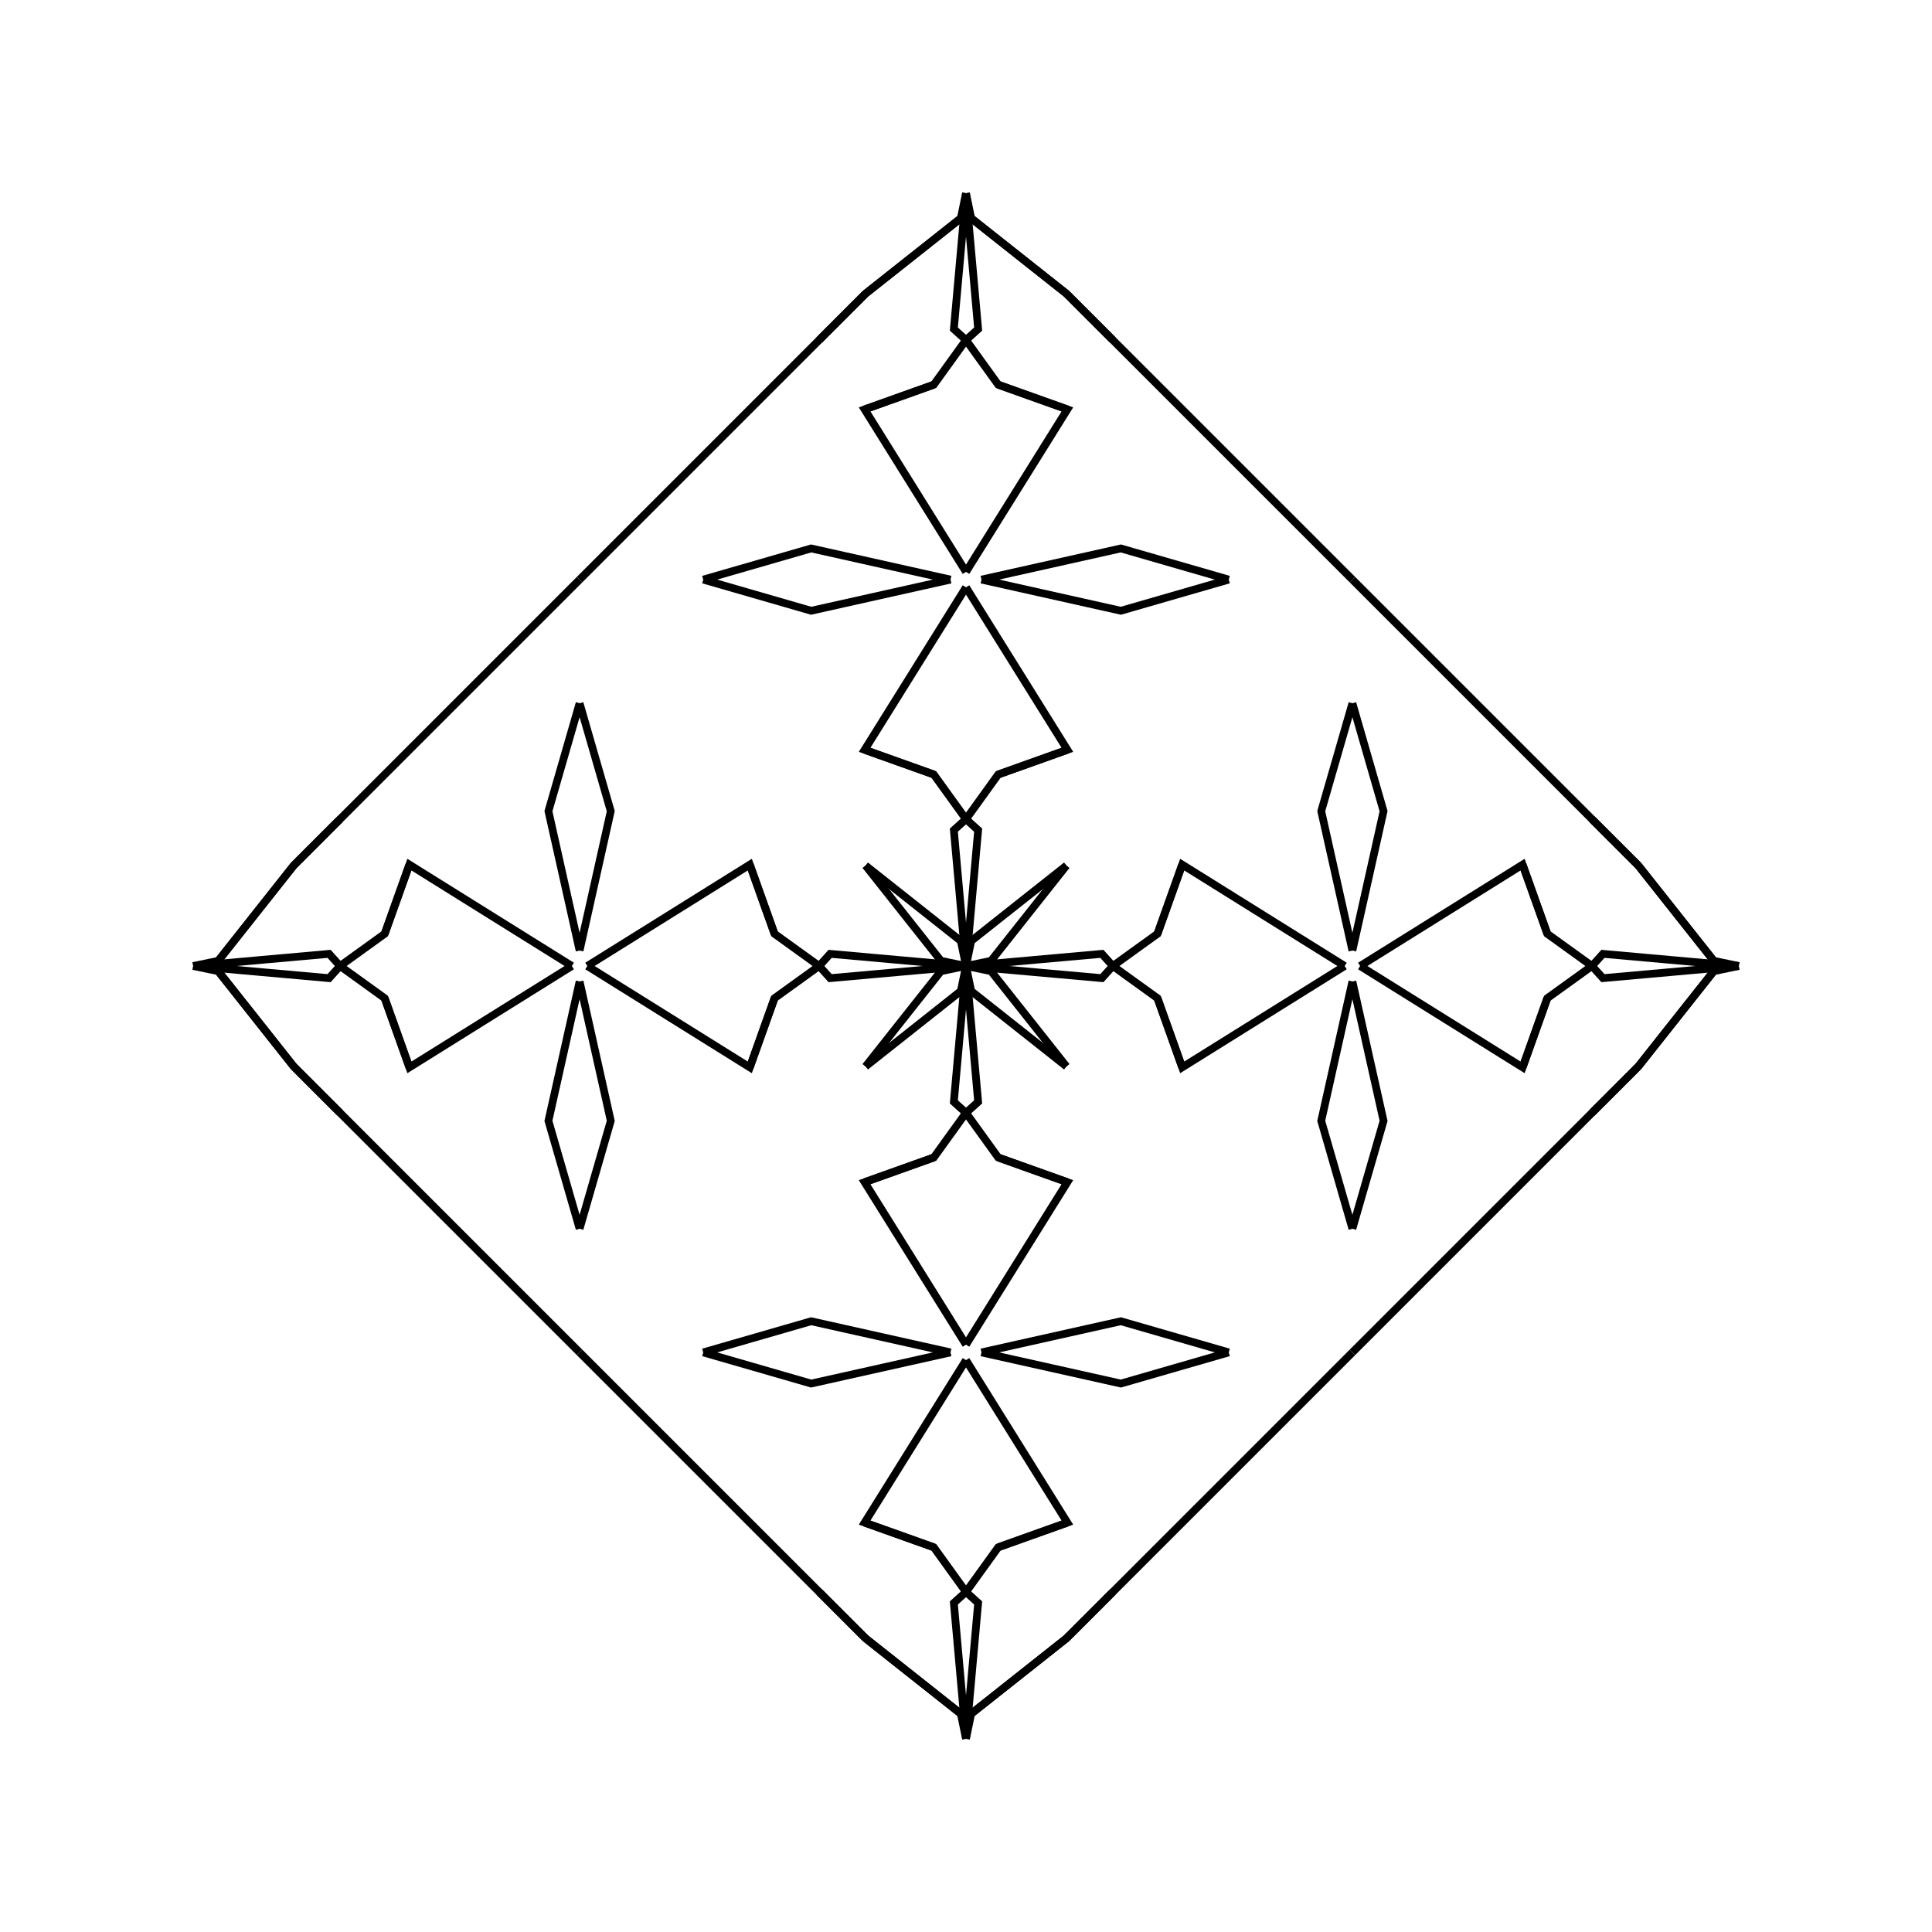
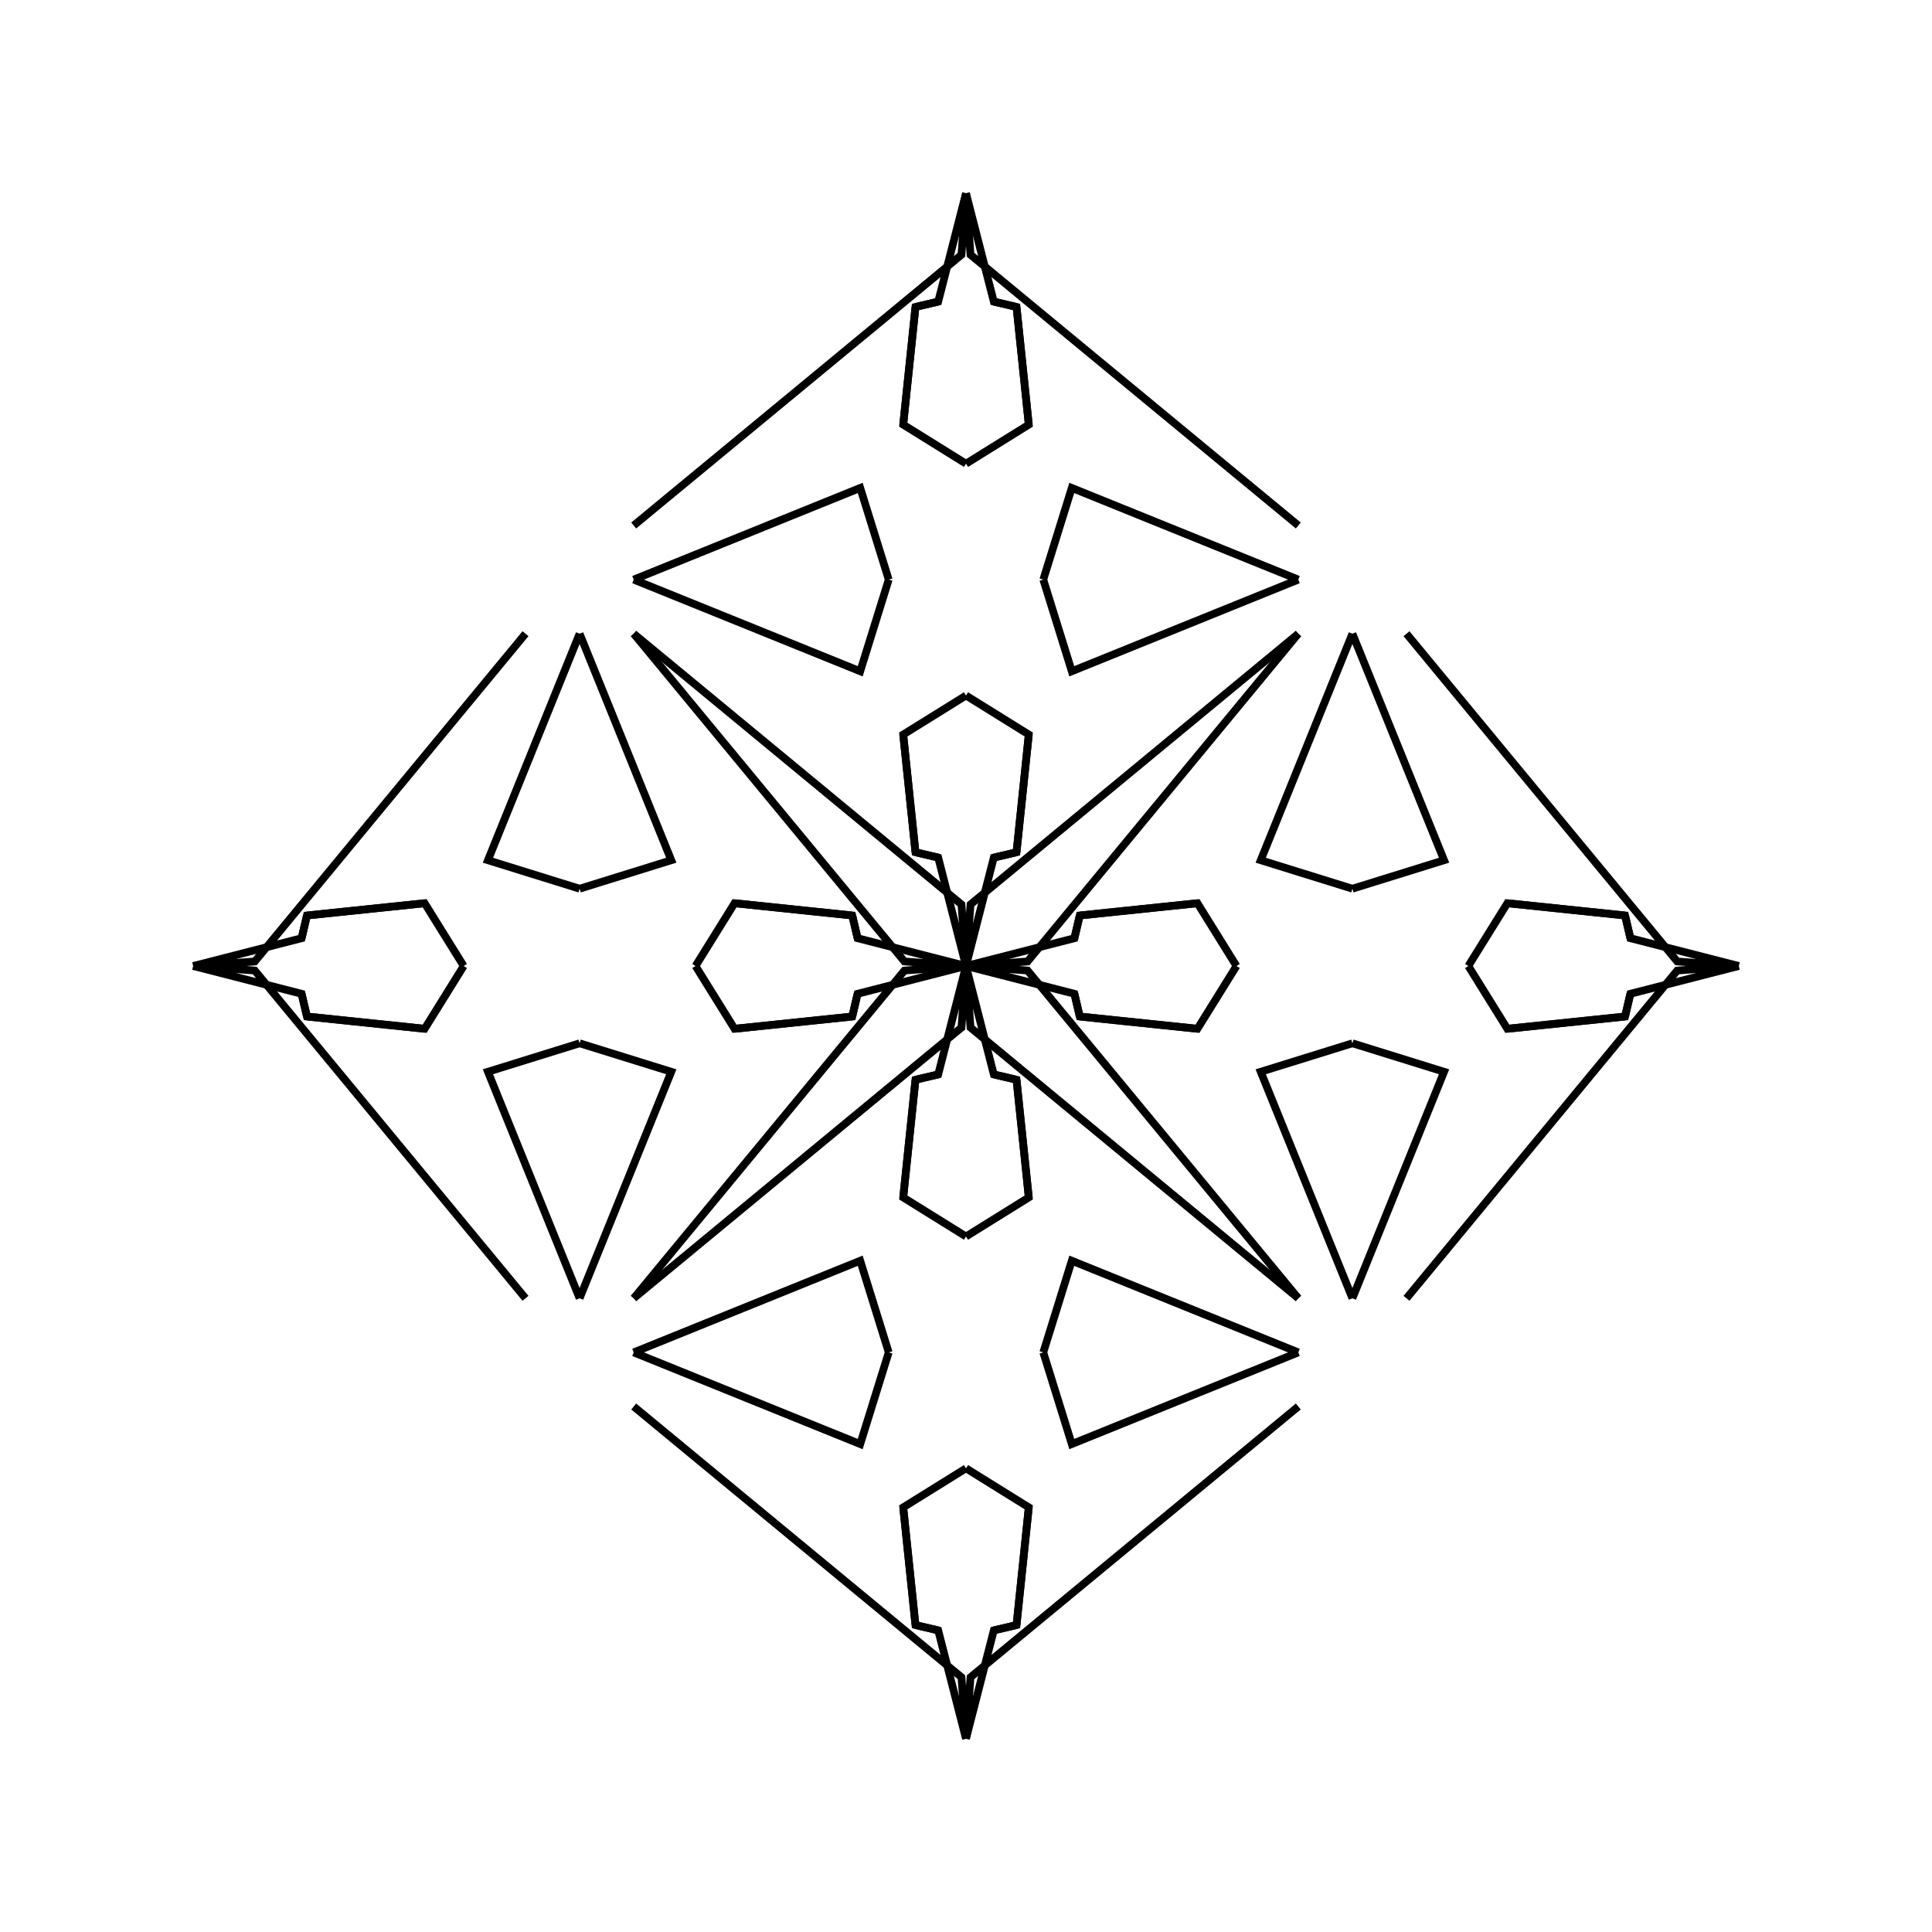
<svg xmlns="http://www.w3.org/2000/svg" width="250" height="250" viewBox="-125.0 -125.0 250 250">
  <defs>
</defs>
-   <path d="M0.0,-0.0 L17.582,-1.572 L19.0,-0.0" fill-opacity="0" stroke="black" stroke-width="1" />
-   <path d="M0.0,-0.0 L17.582,1.572 L19.0,-0.0" fill-opacity="0" stroke="black" stroke-width="1" />
-   <path d="M50.0,50.0 L19.0,81.0 L13.0,87.0" fill-opacity="0" stroke="black" stroke-width="1" />
-   <path d="M50.0,-50.0 L19.0,-81.0 L13.0,-87.0" fill-opacity="0" stroke="black" stroke-width="1" />
-   <path d="M19.0,-0.0 L24.78,-4.167 L27.975,-13.118" fill-opacity="0" stroke="black" stroke-width="1" />
-   <path d="M19.0,-0.0 L24.78,4.167 L27.975,13.118" fill-opacity="0" stroke="black" stroke-width="1" />
-   <path d="M24.78,-4.167 L27.975,-13.118 L49.0,-0.0" fill-opacity="0" stroke="black" stroke-width="1" />
-   <path d="M24.78,4.167 L27.975,13.118 L49.0,-0.0" fill-opacity="0" stroke="black" stroke-width="1" />
-   <path d="M50.0,-2.0 L45.968,-20.037 L50.0,-34.0" fill-opacity="0" stroke="black" stroke-width="1" />
-   <path d="M50.0,2.0 L45.968,20.037 L50.0,34.0" fill-opacity="0" stroke="black" stroke-width="1" />
-   <path d="M19.0,81.0 L13.0,87.0 L0.67,96.759" fill-opacity="0" stroke="black" stroke-width="1" />
-   <path d="M19.0,-81.0 L13.0,-87.0 L0.67,-96.759" fill-opacity="0" stroke="black" stroke-width="1" />
-   <path d="M13.0,-13.0 L3.241,-0.67 L0.0,-0.0" fill-opacity="0" stroke="black" stroke-width="1" />
-   <path d="M13.0,13.0 L3.241,0.67 L0.0,-0.0" fill-opacity="0" stroke="black" stroke-width="1" />
-   <path d="M0.0,-0.0 L-17.582,-1.572 L-19.0,-0.0" fill-opacity="0" stroke="black" stroke-width="1" />
-   <path d="M0.0,-0.0 L-17.582,1.572 L-19.0,-0.0" fill-opacity="0" stroke="black" stroke-width="1" />
-   <path d="M-50.0,50.0 L-19.0,81.0 L-13.0,87.0" fill-opacity="0" stroke="black" stroke-width="1" />
-   <path d="M-50.0,-50.0 L-19.0,-81.0 L-13.0,-87.0" fill-opacity="0" stroke="black" stroke-width="1" />
-   <path d="M-19.0,-0.0 L-24.78,-4.167 L-27.975,-13.118" fill-opacity="0" stroke="black" stroke-width="1" />
-   <path d="M-19.0,-0.0 L-24.78,4.167 L-27.975,13.118" fill-opacity="0" stroke="black" stroke-width="1" />
-   <path d="M-24.78,-4.167 L-27.975,-13.118 L-49.0,-0.0" fill-opacity="0" stroke="black" stroke-width="1" />
-   <path d="M-24.78,4.167 L-27.975,13.118 L-49.0,-0.0" fill-opacity="0" stroke="black" stroke-width="1" />
-   <path d="M-50.0,-2.0 L-45.968,-20.037 L-50.0,-34.0" fill-opacity="0" stroke="black" stroke-width="1" />
-   <path d="M-50.0,2.0 L-45.968,20.037 L-50.0,34.0" fill-opacity="0" stroke="black" stroke-width="1" />
-   <path d="M-19.0,81.0 L-13.0,87.0 L-0.67,96.759" fill-opacity="0" stroke="black" stroke-width="1" />
-   <path d="M-19.0,-81.0 L-13.0,-87.0 L-0.67,-96.759" fill-opacity="0" stroke="black" stroke-width="1" />
-   <path d="M-13.0,-13.0 L-3.241,-0.67 L0.0,-0.0" fill-opacity="0" stroke="black" stroke-width="1" />
-   <path d="M-13.0,13.0 L-3.241,0.67 L0.0,-0.0" fill-opacity="0" stroke="black" stroke-width="1" />
-   <path d="M100.0,-0.0 L82.418,1.572 L81.0,-0.0" fill-opacity="0" stroke="black" stroke-width="1" />
-   <path d="M100.0,-0.0 L82.418,-1.572 L81.0,-0.0" fill-opacity="0" stroke="black" stroke-width="1" />
-   <path d="M50.0,50.0 L81.0,19.0 L87.0,13.0" fill-opacity="0" stroke="black" stroke-width="1" />
-   <path d="M50.0,-50.0 L81.0,-19.0 L87.0,-13.0" fill-opacity="0" stroke="black" stroke-width="1" />
-   <path d="M81.0,-0.0 L75.22,4.167 L72.025,13.118" fill-opacity="0" stroke="black" stroke-width="1" />
-   <path d="M81.0,-0.0 L75.22,-4.167 L72.025,-13.118" fill-opacity="0" stroke="black" stroke-width="1" />
-   <path d="M75.22,4.167 L72.025,13.118 L51.0,-0.0" fill-opacity="0" stroke="black" stroke-width="1" />
-   <path d="M75.22,-4.167 L72.025,-13.118 L51.0,-0.0" fill-opacity="0" stroke="black" stroke-width="1" />
-   <path d="M50.0,2.0 L54.032,20.037 L50.0,34.0" fill-opacity="0" stroke="black" stroke-width="1" />
-   <path d="M50.0,-2.0 L54.032,-20.037 L50.0,-34.0" fill-opacity="0" stroke="black" stroke-width="1" />
-   <path d="M81.0,19.0 L87.0,13.0 L96.759,0.67" fill-opacity="0" stroke="black" stroke-width="1" />
-   <path d="M81.0,-19.0 L87.0,-13.0 L96.759,-0.67" fill-opacity="0" stroke="black" stroke-width="1" />
-   <path d="M87.0,13.0 L96.759,0.67 L100.0,-0.0" fill-opacity="0" stroke="black" stroke-width="1" />
-   <path d="M87.0,-13.0 L96.759,-0.67 L100.0,-0.0" fill-opacity="0" stroke="black" stroke-width="1" />
-   <path d="M0.0,-0.0 L1.572,-17.582 L0.0,-19.0" fill-opacity="0" stroke="black" stroke-width="1" />
-   <path d="M0.0,-0.0 L1.572,17.582 L0.0,19.0" fill-opacity="0" stroke="black" stroke-width="1" />
-   <path d="M0.0,100.0 L1.572,82.418 L0.0,81.0" fill-opacity="0" stroke="black" stroke-width="1" />
-   <path d="M0.0,-100.0 L1.572,-82.418 L0.0,-81.0" fill-opacity="0" stroke="black" stroke-width="1" />
-   <path d="M0.0,-19.0 L4.167,-24.78 L13.118,-27.975" fill-opacity="0" stroke="black" stroke-width="1" />
-   <path d="M0.0,19.0 L4.167,24.78 L13.118,27.975" fill-opacity="0" stroke="black" stroke-width="1" />
-   <path d="M0.0,81.0 L4.167,75.22 L13.118,72.025" fill-opacity="0" stroke="black" stroke-width="1" />
-   <path d="M0.0,-81.0 L4.167,-75.22 L13.118,-72.025" fill-opacity="0" stroke="black" stroke-width="1" />
-   <path d="M4.167,-24.78 L13.118,-27.975 L0.0,-49.0" fill-opacity="0" stroke="black" stroke-width="1" />
-   <path d="M4.167,24.78 L13.118,27.975 L0.0,49.0" fill-opacity="0" stroke="black" stroke-width="1" />
-   <path d="M4.167,75.22 L13.118,72.025 L0.0,51.0" fill-opacity="0" stroke="black" stroke-width="1" />
-   <path d="M4.167,-75.22 L13.118,-72.025 L0.0,-51.0" fill-opacity="0" stroke="black" stroke-width="1" />
-   <path d="M2.0,-50.0 L20.037,-45.968 L34.0,-50.0" fill-opacity="0" stroke="black" stroke-width="1" />
-   <path d="M2.0,50.0 L20.037,45.968 L34.0,50.0" fill-opacity="0" stroke="black" stroke-width="1" />
-   <path d="M2.0,50.0 L20.037,54.032 L34.0,50.0" fill-opacity="0" stroke="black" stroke-width="1" />
-   <path d="M2.0,-50.0 L20.037,-54.032 L34.0,-50.0" fill-opacity="0" stroke="black" stroke-width="1" />
-   <path d="M13.0,-13.0 L0.67,-3.241 L0.0,-0.0" fill-opacity="0" stroke="black" stroke-width="1" />
-   <path d="M13.0,13.0 L0.67,3.241 L0.0,-0.0" fill-opacity="0" stroke="black" stroke-width="1" />
-   <path d="M13.0,87.0 L0.67,96.759 L0.0,100.0" fill-opacity="0" stroke="black" stroke-width="1" />
-   <path d="M13.0,-87.0 L0.67,-96.759 L0.0,-100.0" fill-opacity="0" stroke="black" stroke-width="1" />
-   <path d="M0.0,100.0 L-1.572,82.418 L0.0,81.0" fill-opacity="0" stroke="black" stroke-width="1" />
-   <path d="M0.0,-0.0 L-1.572,-17.582 L0.0,-19.0" fill-opacity="0" stroke="black" stroke-width="1" />
-   <path d="M0.0,-0.0 L-1.572,17.582 L0.0,19.0" fill-opacity="0" stroke="black" stroke-width="1" />
-   <path d="M0.0,-100.0 L-1.572,-82.418 L0.0,-81.0" fill-opacity="0" stroke="black" stroke-width="1" />
-   <path d="M0.0,81.0 L-4.167,75.22 L-13.118,72.025" fill-opacity="0" stroke="black" stroke-width="1" />
-   <path d="M0.0,-19.0 L-4.167,-24.78 L-13.118,-27.975" fill-opacity="0" stroke="black" stroke-width="1" />
-   <path d="M0.0,19.0 L-4.167,24.78 L-13.118,27.975" fill-opacity="0" stroke="black" stroke-width="1" />
-   <path d="M0.0,-81.0 L-4.167,-75.22 L-13.118,-72.025" fill-opacity="0" stroke="black" stroke-width="1" />
-   <path d="M-4.167,75.22 L-13.118,72.025 L0.0,51.0" fill-opacity="0" stroke="black" stroke-width="1" />
-   <path d="M-4.167,-24.78 L-13.118,-27.975 L0.0,-49.0" fill-opacity="0" stroke="black" stroke-width="1" />
-   <path d="M-4.167,24.78 L-13.118,27.975 L0.0,49.0" fill-opacity="0" stroke="black" stroke-width="1" />
-   <path d="M-4.167,-75.22 L-13.118,-72.025 L0.0,-51.0" fill-opacity="0" stroke="black" stroke-width="1" />
-   <path d="M-2.0,50.0 L-20.037,54.032 L-34.0,50.0" fill-opacity="0" stroke="black" stroke-width="1" />
-   <path d="M-2.0,-50.0 L-20.037,-45.968 L-34.0,-50.0" fill-opacity="0" stroke="black" stroke-width="1" />
-   <path d="M-2.0,50.0 L-20.037,45.968 L-34.0,50.0" fill-opacity="0" stroke="black" stroke-width="1" />
-   <path d="M-2.0,-50.0 L-20.037,-54.032 L-34.0,-50.0" fill-opacity="0" stroke="black" stroke-width="1" />
-   <path d="M-13.0,87.0 L-0.67,96.759 L0.0,100.0" fill-opacity="0" stroke="black" stroke-width="1" />
-   <path d="M-13.0,-13.0 L-0.67,-3.241 L0.0,-0.0" fill-opacity="0" stroke="black" stroke-width="1" />
-   <path d="M-13.0,13.0 L-0.67,3.241 L0.0,-0.0" fill-opacity="0" stroke="black" stroke-width="1" />
-   <path d="M-13.0,-87.0 L-0.67,-96.759 L0.0,-100.0" fill-opacity="0" stroke="black" stroke-width="1" />
-   <path d="M-100.0,-0.0 L-82.418,-1.572 L-81.0,-0.0" fill-opacity="0" stroke="black" stroke-width="1" />
-   <path d="M-100.0,-0.0 L-82.418,1.572 L-81.0,-0.0" fill-opacity="0" stroke="black" stroke-width="1" />
-   <path d="M-50.0,-50.0 L-81.0,-19.0 L-87.0,-13.0" fill-opacity="0" stroke="black" stroke-width="1" />
-   <path d="M-50.0,50.0 L-81.0,19.0 L-87.0,13.0" fill-opacity="0" stroke="black" stroke-width="1" />
-   <path d="M-81.0,-0.0 L-75.22,-4.167 L-72.025,-13.118" fill-opacity="0" stroke="black" stroke-width="1" />
-   <path d="M-81.0,-0.0 L-75.22,4.167 L-72.025,13.118" fill-opacity="0" stroke="black" stroke-width="1" />
-   <path d="M-75.22,-4.167 L-72.025,-13.118 L-51.0,-0.0" fill-opacity="0" stroke="black" stroke-width="1" />
-   <path d="M-75.22,4.167 L-72.025,13.118 L-51.0,-0.0" fill-opacity="0" stroke="black" stroke-width="1" />
-   <path d="M-50.0,-2.0 L-54.032,-20.037 L-50.0,-34.0" fill-opacity="0" stroke="black" stroke-width="1" />
-   <path d="M-50.0,2.0 L-54.032,20.037 L-50.0,34.0" fill-opacity="0" stroke="black" stroke-width="1" />
-   <path d="M-81.0,-19.0 L-87.0,-13.0 L-96.759,-0.67" fill-opacity="0" stroke="black" stroke-width="1" />
-   <path d="M-81.0,19.0 L-87.0,13.0 L-96.759,0.67" fill-opacity="0" stroke="black" stroke-width="1" />
-   <path d="M-87.0,-13.0 L-96.759,-0.67 L-100.0,-0.0" fill-opacity="0" stroke="black" stroke-width="1" />
-   <path d="M-87.0,13.0 L-96.759,0.67 L-100.0,-0.0" fill-opacity="0" stroke="black" stroke-width="1" />
+   <path d="M0.0,-0.0 L14.029,-3.596 L14.72,-6.538" fill-opacity="0" stroke="black" stroke-width="1" />
+   <path d="M0.0,-0.0 L14.029,3.596 L14.72,6.538" fill-opacity="0" stroke="black" stroke-width="1" />
+   <path d="M14.029,-3.596 L14.72,-6.538 L29.95,-8.124" fill-opacity="0" stroke="black" stroke-width="1" />
+   <path d="M14.029,3.596 L14.72,6.538 L29.95,8.124" fill-opacity="0" stroke="black" stroke-width="1" />
+   <path d="M14.72,-6.538 L29.95,-8.124 L35.0,-0.0" fill-opacity="0" stroke="black" stroke-width="1" />
+   <path d="M14.72,6.538 L29.95,8.124 L35.0,-0.0" fill-opacity="0" stroke="black" stroke-width="1" />
+   <path d="M50.0,-10.0 L38.138,-13.688 L50.0,-43.0" fill-opacity="0" stroke="black" stroke-width="1" />
+   <path d="M50.0,10.0 L38.138,13.688 L50.0,43.0" fill-opacity="0" stroke="black" stroke-width="1" />
+   <path d="M43.0,-43.0 L7.968,-0.586 L0.0,-0.0" fill-opacity="0" stroke="black" stroke-width="1" />
+   <path d="M43.0,43.0 L7.968,0.586 L0.0,-0.0" fill-opacity="0" stroke="black" stroke-width="1" />
+   <path d="M0.0,-0.0 L-14.029,-3.596 L-14.72,-6.538" fill-opacity="0" stroke="black" stroke-width="1" />
+   <path d="M0.0,-0.0 L-14.029,3.596 L-14.72,6.538" fill-opacity="0" stroke="black" stroke-width="1" />
+   <path d="M-14.029,-3.596 L-14.72,-6.538 L-29.95,-8.124" fill-opacity="0" stroke="black" stroke-width="1" />
+   <path d="M-14.029,3.596 L-14.72,6.538 L-29.95,8.124" fill-opacity="0" stroke="black" stroke-width="1" />
+   <path d="M-14.72,-6.538 L-29.95,-8.124 L-35.0,-0.0" fill-opacity="0" stroke="black" stroke-width="1" />
+   <path d="M-14.72,6.538 L-29.95,8.124 L-35.0,-0.0" fill-opacity="0" stroke="black" stroke-width="1" />
+   <path d="M-50.0,-10.0 L-38.138,-13.688 L-50.0,-43.0" fill-opacity="0" stroke="black" stroke-width="1" />
+   <path d="M-50.0,10.0 L-38.138,13.688 L-50.0,43.0" fill-opacity="0" stroke="black" stroke-width="1" />
+   <path d="M-43.0,-43.0 L-7.968,-0.586 L0.0,-0.0" fill-opacity="0" stroke="black" stroke-width="1" />
+   <path d="M-43.0,43.0 L-7.968,0.586 L0.0,-0.0" fill-opacity="0" stroke="black" stroke-width="1" />
+   <path d="M100.0,-0.0 L85.971,3.596 L85.28,6.538" fill-opacity="0" stroke="black" stroke-width="1" />
+   <path d="M100.0,-0.0 L85.971,-3.596 L85.28,-6.538" fill-opacity="0" stroke="black" stroke-width="1" />
+   <path d="M85.971,3.596 L85.28,6.538 L70.05,8.124" fill-opacity="0" stroke="black" stroke-width="1" />
+   <path d="M85.971,-3.596 L85.28,-6.538 L70.05,-8.124" fill-opacity="0" stroke="black" stroke-width="1" />
+   <path d="M85.28,6.538 L70.05,8.124 L65.0,-0.0" fill-opacity="0" stroke="black" stroke-width="1" />
+   <path d="M85.28,-6.538 L70.05,-8.124 L65.0,-0.0" fill-opacity="0" stroke="black" stroke-width="1" />
+   <path d="M50.0,10.0 L61.862,13.688 L50.0,43.0" fill-opacity="0" stroke="black" stroke-width="1" />
+   <path d="M50.0,-10.0 L61.862,-13.688 L50.0,-43.0" fill-opacity="0" stroke="black" stroke-width="1" />
+   <path d="M57.0,43.0 L92.032,0.586 L100.0,-0.0" fill-opacity="0" stroke="black" stroke-width="1" />
+   <path d="M57.0,-43.0 L92.032,-0.586 L100.0,-0.0" fill-opacity="0" stroke="black" stroke-width="1" />
+   <path d="M0.0,-0.0 L3.596,-14.029 L6.538,-14.72" fill-opacity="0" stroke="black" stroke-width="1" />
+   <path d="M0.0,-0.0 L3.596,14.029 L6.538,14.72" fill-opacity="0" stroke="black" stroke-width="1" />
+   <path d="M0.0,100.0 L3.596,85.971 L6.538,85.28" fill-opacity="0" stroke="black" stroke-width="1" />
+   <path d="M0.0,-100.0 L3.596,-85.971 L6.538,-85.28" fill-opacity="0" stroke="black" stroke-width="1" />
+   <path d="M3.596,-14.029 L6.538,-14.72 L8.124,-29.95" fill-opacity="0" stroke="black" stroke-width="1" />
+   <path d="M3.596,14.029 L6.538,14.72 L8.124,29.95" fill-opacity="0" stroke="black" stroke-width="1" />
+   <path d="M3.596,85.971 L6.538,85.28 L8.124,70.05" fill-opacity="0" stroke="black" stroke-width="1" />
+   <path d="M3.596,-85.971 L6.538,-85.28 L8.124,-70.05" fill-opacity="0" stroke="black" stroke-width="1" />
+   <path d="M6.538,-14.72 L8.124,-29.95 L0.0,-35.0" fill-opacity="0" stroke="black" stroke-width="1" />
+   <path d="M6.538,14.72 L8.124,29.95 L0.0,35.0" fill-opacity="0" stroke="black" stroke-width="1" />
+   <path d="M6.538,85.28 L8.124,70.05 L0.0,65.0" fill-opacity="0" stroke="black" stroke-width="1" />
+   <path d="M6.538,-85.28 L8.124,-70.05 L0.0,-65.0" fill-opacity="0" stroke="black" stroke-width="1" />
+   <path d="M10.0,-50.0 L13.688,-38.138 L43.0,-50.0" fill-opacity="0" stroke="black" stroke-width="1" />
+   <path d="M10.0,50.0 L13.688,38.138 L43.0,50.0" fill-opacity="0" stroke="black" stroke-width="1" />
+   <path d="M10.0,50.0 L13.688,61.862 L43.0,50.0" fill-opacity="0" stroke="black" stroke-width="1" />
+   <path d="M10.0,-50.0 L13.688,-61.862 L43.0,-50.0" fill-opacity="0" stroke="black" stroke-width="1" />
+   <path d="M43.0,-43.0 L0.586,-7.968 L0.0,-0.0" fill-opacity="0" stroke="black" stroke-width="1" />
+   <path d="M43.0,43.0 L0.586,7.968 L0.0,-0.0" fill-opacity="0" stroke="black" stroke-width="1" />
+   <path d="M43.0,57.0 L0.586,92.032 L0.0,100.0" fill-opacity="0" stroke="black" stroke-width="1" />
+   <path d="M43.0,-57.0 L0.586,-92.032 L0.0,-100.0" fill-opacity="0" stroke="black" stroke-width="1" />
+   <path d="M0.0,100.0 L-3.596,85.971 L-6.538,85.28" fill-opacity="0" stroke="black" stroke-width="1" />
+   <path d="M0.0,-0.0 L-3.596,-14.029 L-6.538,-14.72" fill-opacity="0" stroke="black" stroke-width="1" />
+   <path d="M0.0,-0.0 L-3.596,14.029 L-6.538,14.72" fill-opacity="0" stroke="black" stroke-width="1" />
+   <path d="M0.0,-100.0 L-3.596,-85.971 L-6.538,-85.28" fill-opacity="0" stroke="black" stroke-width="1" />
+   <path d="M-3.596,85.971 L-6.538,85.28 L-8.124,70.05" fill-opacity="0" stroke="black" stroke-width="1" />
+   <path d="M-3.596,-14.029 L-6.538,-14.72 L-8.124,-29.95" fill-opacity="0" stroke="black" stroke-width="1" />
+   <path d="M-3.596,14.029 L-6.538,14.72 L-8.124,29.95" fill-opacity="0" stroke="black" stroke-width="1" />
+   <path d="M-3.596,-85.971 L-6.538,-85.28 L-8.124,-70.05" fill-opacity="0" stroke="black" stroke-width="1" />
+   <path d="M-6.538,85.28 L-8.124,70.05 L0.0,65.0" fill-opacity="0" stroke="black" stroke-width="1" />
+   <path d="M-6.538,-14.72 L-8.124,-29.95 L0.0,-35.0" fill-opacity="0" stroke="black" stroke-width="1" />
+   <path d="M-6.538,14.72 L-8.124,29.95 L0.0,35.0" fill-opacity="0" stroke="black" stroke-width="1" />
+   <path d="M-6.538,-85.28 L-8.124,-70.05 L0.0,-65.0" fill-opacity="0" stroke="black" stroke-width="1" />
+   <path d="M-10.0,50.0 L-13.688,61.862 L-43.0,50.0" fill-opacity="0" stroke="black" stroke-width="1" />
+   <path d="M-10.0,-50.0 L-13.688,-38.138 L-43.0,-50.0" fill-opacity="0" stroke="black" stroke-width="1" />
+   <path d="M-10.0,50.0 L-13.688,38.138 L-43.0,50.0" fill-opacity="0" stroke="black" stroke-width="1" />
+   <path d="M-10.0,-50.0 L-13.688,-61.862 L-43.0,-50.0" fill-opacity="0" stroke="black" stroke-width="1" />
+   <path d="M-43.0,57.0 L-0.586,92.032 L0.0,100.0" fill-opacity="0" stroke="black" stroke-width="1" />
+   <path d="M-43.0,-43.0 L-0.586,-7.968 L0.0,-0.0" fill-opacity="0" stroke="black" stroke-width="1" />
+   <path d="M-43.0,43.0 L-0.586,7.968 L0.0,-0.0" fill-opacity="0" stroke="black" stroke-width="1" />
+   <path d="M-43.0,-57.0 L-0.586,-92.032 L0.0,-100.0" fill-opacity="0" stroke="black" stroke-width="1" />
+   <path d="M-100.0,-0.0 L-85.971,-3.596 L-85.28,-6.538" fill-opacity="0" stroke="black" stroke-width="1" />
+   <path d="M-100.0,-0.0 L-85.971,3.596 L-85.28,6.538" fill-opacity="0" stroke="black" stroke-width="1" />
+   <path d="M-85.971,-3.596 L-85.28,-6.538 L-70.05,-8.124" fill-opacity="0" stroke="black" stroke-width="1" />
+   <path d="M-85.971,3.596 L-85.28,6.538 L-70.05,8.124" fill-opacity="0" stroke="black" stroke-width="1" />
+   <path d="M-85.28,-6.538 L-70.05,-8.124 L-65.0,-0.0" fill-opacity="0" stroke="black" stroke-width="1" />
+   <path d="M-85.28,6.538 L-70.05,8.124 L-65.0,-0.0" fill-opacity="0" stroke="black" stroke-width="1" />
+   <path d="M-50.0,-10.0 L-61.862,-13.688 L-50.0,-43.0" fill-opacity="0" stroke="black" stroke-width="1" />
+   <path d="M-50.0,10.0 L-61.862,13.688 L-50.0,43.0" fill-opacity="0" stroke="black" stroke-width="1" />
+   <path d="M-57.0,-43.0 L-92.032,-0.586 L-100.0,-0.0" fill-opacity="0" stroke="black" stroke-width="1" />
+   <path d="M-57.0,43.0 L-92.032,0.586 L-100.0,-0.0" fill-opacity="0" stroke="black" stroke-width="1" />
</svg>
